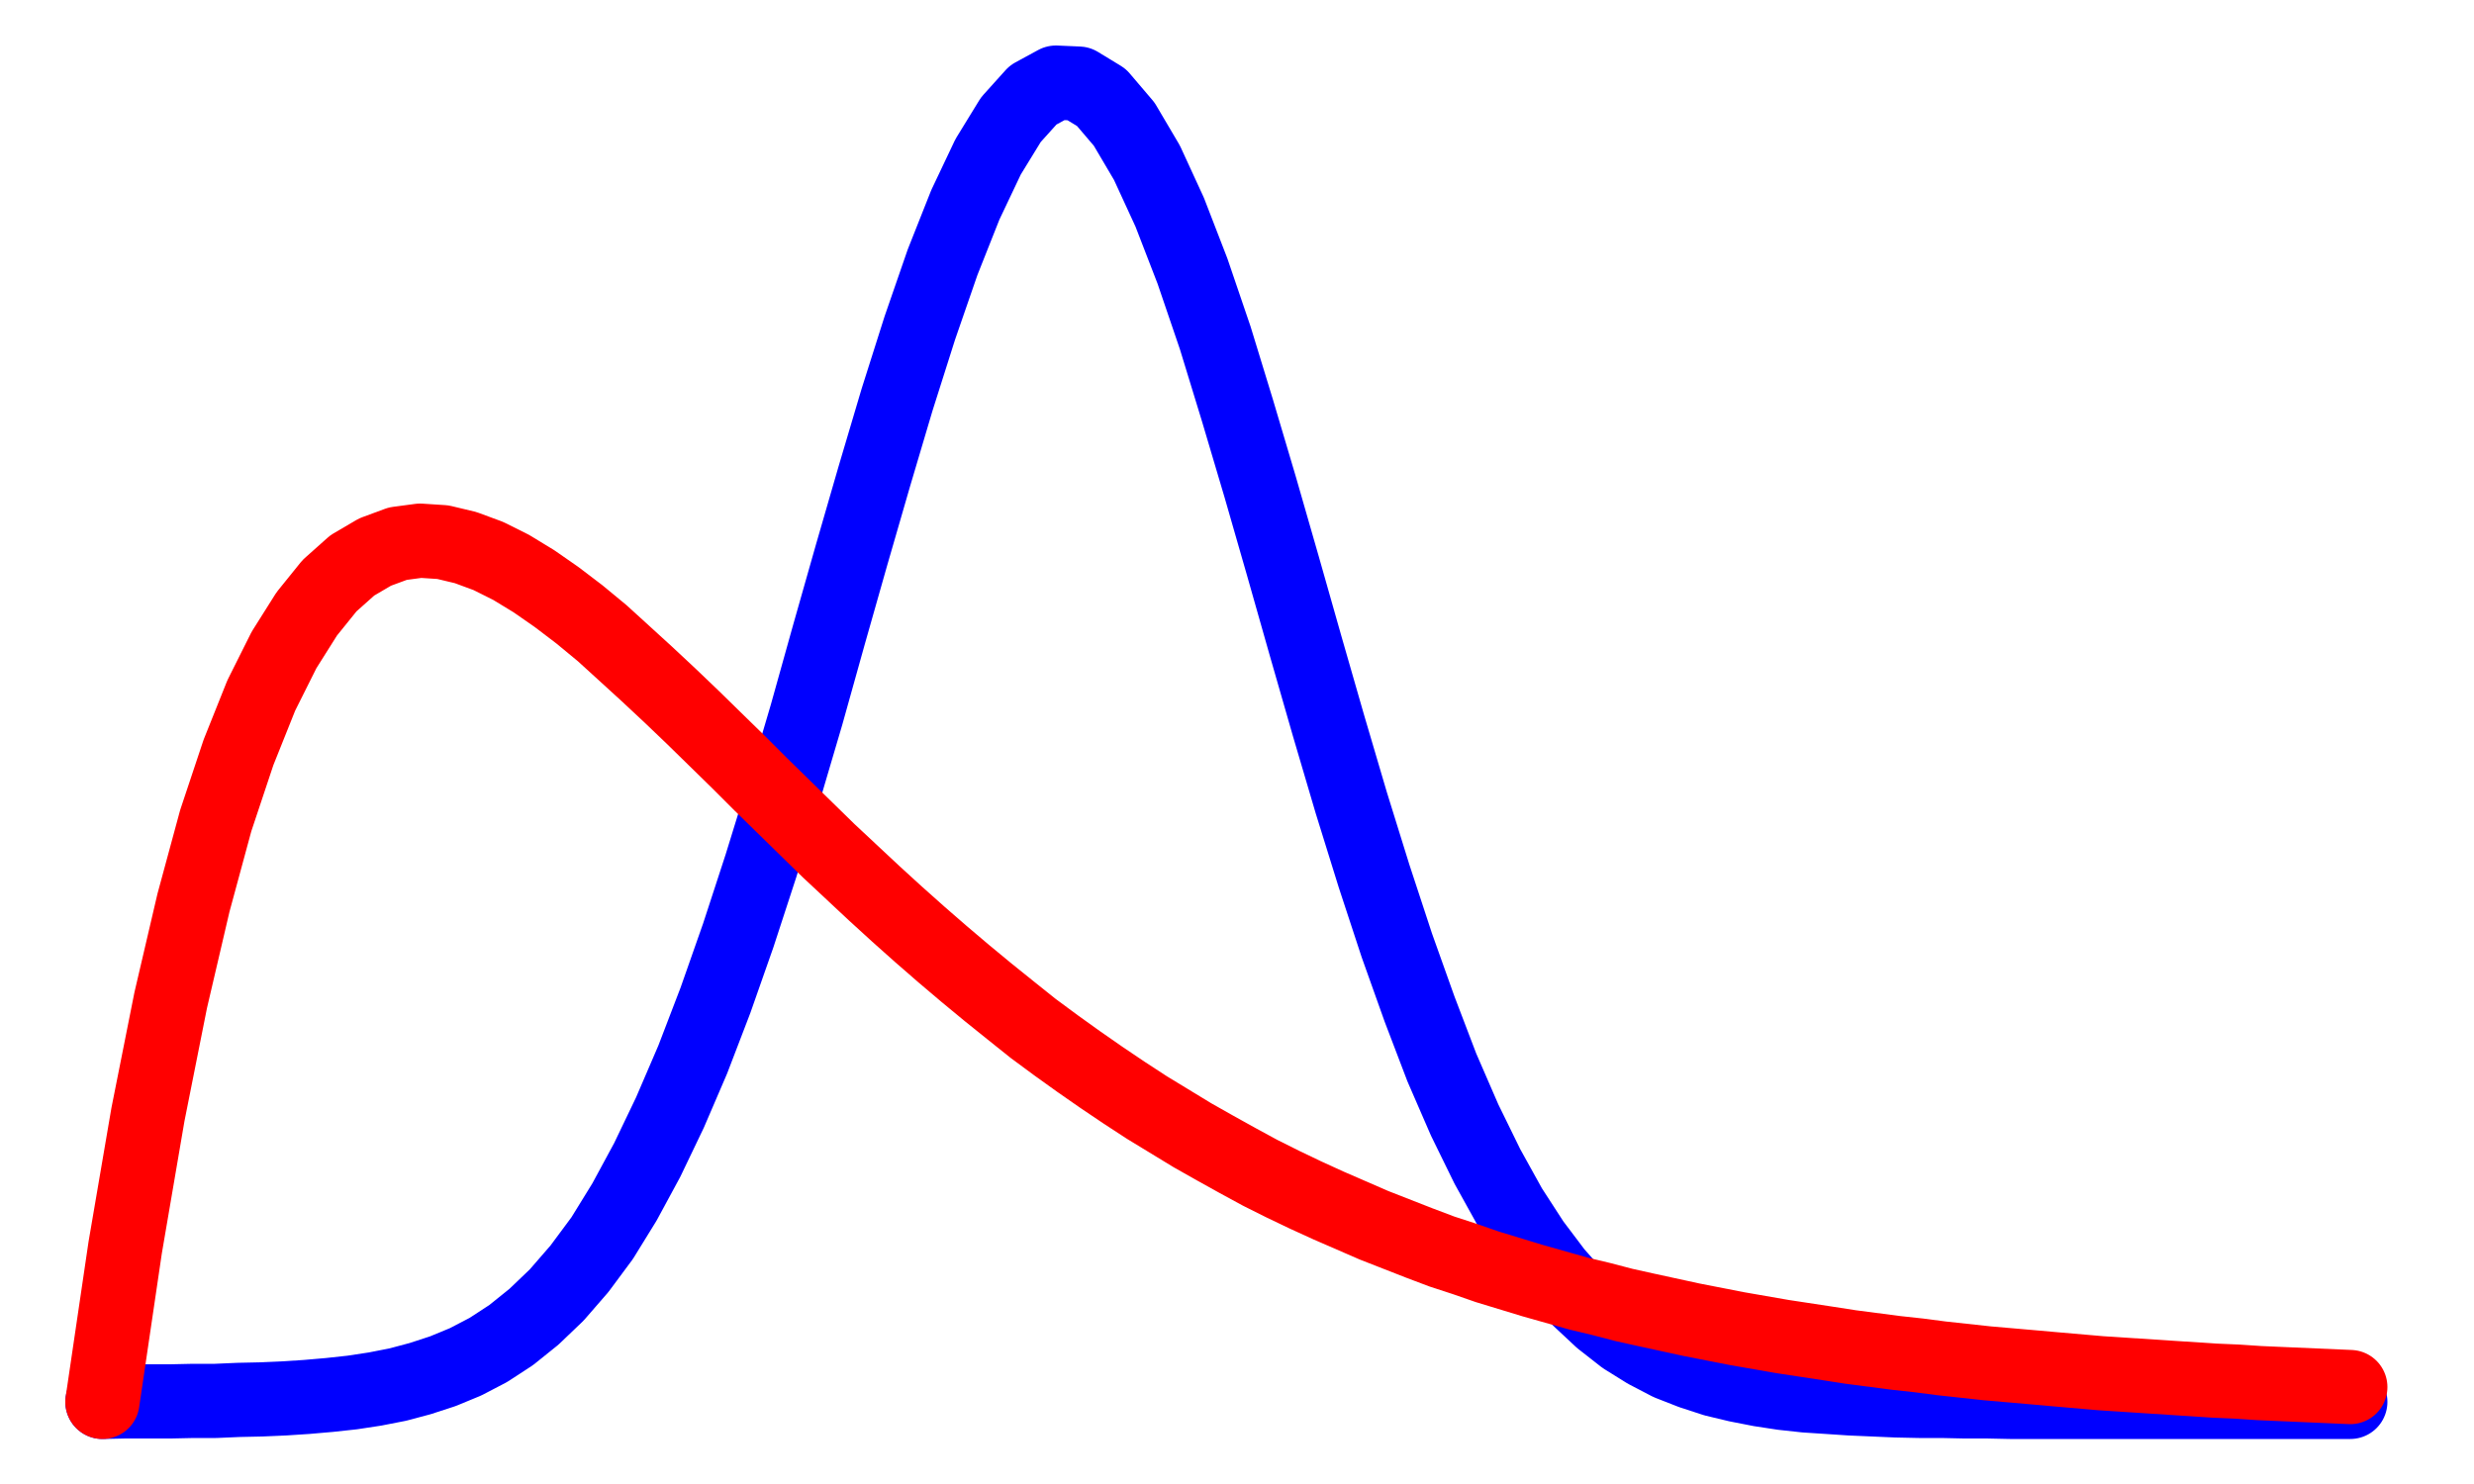
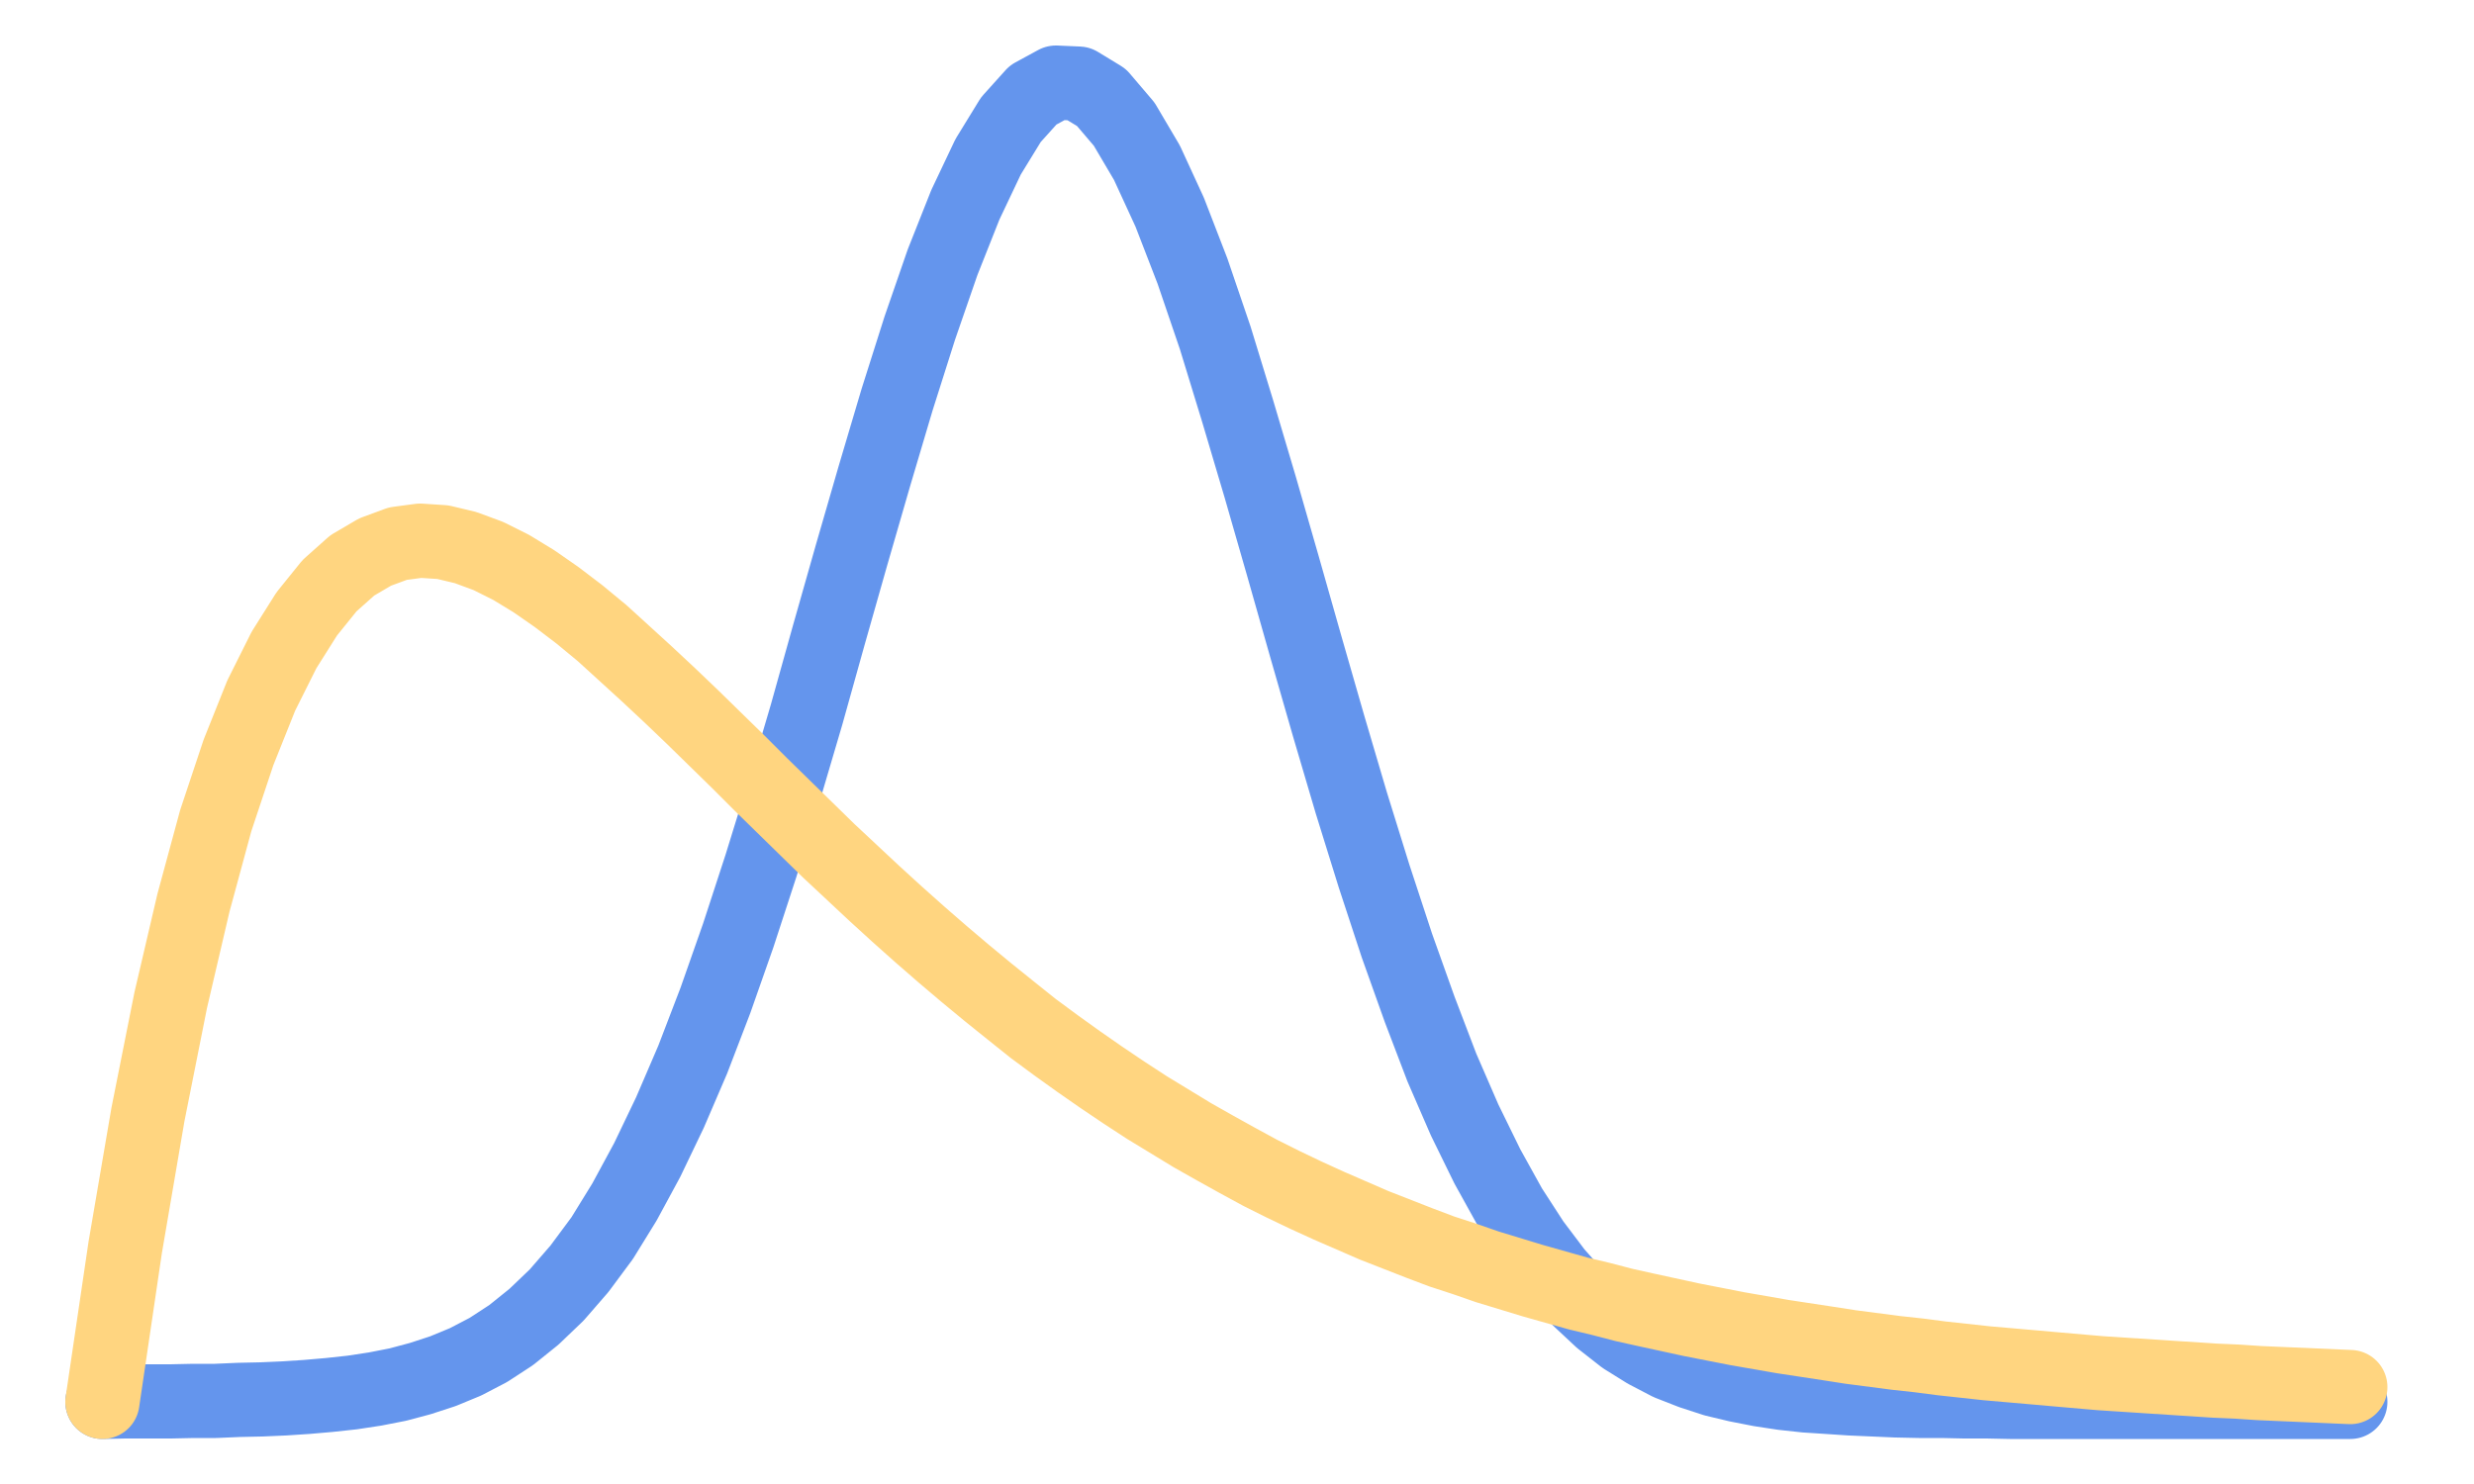
<svg xmlns="http://www.w3.org/2000/svg" width="500" height="300" viewBox="0 0 500 300">
  <g style="fill:none; stroke-width:15; stroke-linecap:round; stroke-linejoin:round">
-     <path stroke="blue" d="M20.7,283.4 L25.3,283.3 L29.9,283.3 L34.5,283.3 L39.1,283.2 L43.6,283.2 L48.2,283.0 L52.8,282.9    L57.4,282.7 L62.0,282.4 L66.6,282.0 L71.2,281.5 L75.8,280.8 L80.4,279.9 L84.9,278.7 L89.5,277.2    L94.1,275.3 L98.7,272.9 L103.3,269.9 L107.9,266.2 L112.5,261.8 L117.1,256.5 L121.7,250.3 L126.2,243.0    L130.8,234.5 L135.4,224.9 L140.0,214.2 L144.6,202.2 L149.2,189.1 L153.8,175.0 L158.4,160.1 L163.0,144.5    L167.5,128.4 L172.1,112.2 L176.7,96.3 L181.3,80.8 L185.9,66.3 L190.5,53.0 L195.1,41.4 L199.7,31.7    L204.3,24.2 L208.8,19.2 L213.4,16.7 L218.0,16.9 L222.6,19.7 L227.2,25.1 L231.8,32.9 L236.4,42.9    L241.0,54.8 L245.6,68.3 L250.1,83.0 L254.7,98.5 L259.3,114.5 L263.9,130.7 L268.5,146.7 L273.1,162.3    L277.7,177.1 L282.3,191.1 L286.9,204.0 L291.4,215.8 L296.0,226.4 L300.6,235.8 L305.2,244.1 L309.8,251.2    L314.4,257.3 L319.0,262.5 L323.6,266.8 L328.2,270.4 L332.7,273.2 L337.3,275.6 L341.9,277.4 L346.5,278.9    L351.1,280.0 L355.7,280.9 L360.3,281.6 L364.9,282.1 L369.5,282.4 L374.0,282.7 L378.6,282.9 L383.2,283.1    L387.8,283.2 L392.4,283.2 L397.0,283.3 L401.6,283.3 L406.2,283.4 L410.8,283.4 L415.3,283.4 L419.9,283.4    L424.5,283.4 L429.1,283.4 L433.7,283.4 L438.3,283.4 L442.9,283.4 L447.5,283.4 L452.1,283.4 L456.6,283.4    L461.2,283.4 L465.8,283.4 L470.4,283.4 L475.0,283.4" />
-     <path stroke="red" d="M20.7,283.4 L25.3,252.2 L29.9,225.3 L34.5,202.2 L39.1,182.5 L43.6,165.9 L48.2,152.1 L52.8,140.6    L57.4,131.4 L62.0,124.1 L66.6,118.4 L71.2,114.3 L75.8,111.6 L80.4,109.9 L84.9,109.3 L89.5,109.6    L94.1,110.7 L98.7,112.4 L103.3,114.7 L107.9,117.5 L112.5,120.7 L117.1,124.2 L121.7,128.0 L126.2,132.1    L130.8,136.3 L135.4,140.6 L140.0,145.0 L144.6,149.5 L149.2,154.0 L153.8,158.6 L158.4,163.1 L163.0,167.6    L167.5,172.0 L172.1,176.3 L176.7,180.6 L181.3,184.8 L185.9,188.9 L190.5,192.9 L195.1,196.8 L199.7,200.6    L204.3,204.3 L208.8,207.9 L213.4,211.3 L218.0,214.6 L222.6,217.8 L227.2,220.9 L231.8,223.9 L236.4,226.7    L241.0,229.5 L245.6,232.1 L250.1,234.6 L254.7,237.1 L259.3,239.4 L263.9,241.6 L268.5,243.7 L273.1,245.7    L277.7,247.7 L282.3,249.5 L286.9,251.3 L291.4,253.0 L296.0,254.5 L300.6,256.1 L305.2,257.5 L309.8,258.9    L314.4,260.2 L319.0,261.5 L323.6,262.6 L328.2,263.8 L332.7,264.8 L337.3,265.8 L341.9,266.8 L346.5,267.7    L351.1,268.6 L355.7,269.4 L360.3,270.2 L364.9,270.9 L369.5,271.6 L374.0,272.3 L378.6,272.9 L383.2,273.5    L387.8,274.0 L392.4,274.6 L397.0,275.1 L401.6,275.6 L406.2,276.0 L410.8,276.4 L415.3,276.8 L419.9,277.2    L424.5,277.6 L429.1,277.9 L433.7,278.2 L438.3,278.5 L442.9,278.8 L447.5,279.1 L452.1,279.3 L456.6,279.6    L461.2,279.8 L465.8,280.0 L470.4,280.2 L475.0,280.4" />
+     <path stroke="#6495ED" d="M20.7,283.4 L25.3,283.3 L29.9,283.3 L34.5,283.3 L39.1,283.2 L43.6,283.2 L48.2,283.0 L52.8,282.9    L57.4,282.7 L62.0,282.4 L66.6,282.0 L71.2,281.5 L75.8,280.8 L80.4,279.9 L84.9,278.7 L89.5,277.2    L94.1,275.3 L98.7,272.9 L103.3,269.9 L107.9,266.2 L112.5,261.8 L117.1,256.5 L121.7,250.3 L126.2,243.0    L130.8,234.5 L135.4,224.9 L140.0,214.2 L144.6,202.2 L149.2,189.1 L153.8,175.0 L158.4,160.1 L163.0,144.5    L167.5,128.4 L172.1,112.2 L176.7,96.3 L181.3,80.8 L185.9,66.3 L190.5,53.0 L195.1,41.4 L199.7,31.7    L204.3,24.2 L208.8,19.2 L213.4,16.7 L218.0,16.9 L222.6,19.7 L227.2,25.1 L231.8,32.9 L236.4,42.9    L241.0,54.8 L245.6,68.3 L250.1,83.0 L254.7,98.5 L259.3,114.5 L263.9,130.7 L268.5,146.7 L273.1,162.3    L277.7,177.1 L282.3,191.1 L286.9,204.0 L291.4,215.8 L296.0,226.4 L300.6,235.8 L305.2,244.1 L309.8,251.2    L314.4,257.3 L319.0,262.5 L323.6,266.8 L328.2,270.4 L332.7,273.2 L337.3,275.6 L341.9,277.4 L346.5,278.9    L351.1,280.0 L355.7,280.9 L360.3,281.6 L364.9,282.1 L369.5,282.4 L374.0,282.7 L378.6,282.9 L383.2,283.1    L387.8,283.2 L392.4,283.2 L397.0,283.3 L401.6,283.3 L406.2,283.4 L410.8,283.4 L415.3,283.4 L419.9,283.4    L424.5,283.4 L429.1,283.4 L433.7,283.4 L438.3,283.4 L442.9,283.4 L447.5,283.4 L452.1,283.4 L456.6,283.4    L461.2,283.4 L465.8,283.4 L470.4,283.4 L475.0,283.4" />
+     <path stroke="#FFD580" d="M20.7,283.4 L25.3,252.2 L29.9,225.3 L34.5,202.2 L39.1,182.5 L43.6,165.9 L48.2,152.1 L52.8,140.6    L57.4,131.4 L62.0,124.1 L66.6,118.4 L71.2,114.3 L75.8,111.6 L80.4,109.9 L84.9,109.3 L89.5,109.6    L94.1,110.7 L98.7,112.4 L103.3,114.7 L107.9,117.5 L112.5,120.7 L117.1,124.2 L121.7,128.0 L126.2,132.1    L130.8,136.3 L135.4,140.6 L140.0,145.0 L144.6,149.5 L149.2,154.0 L153.8,158.6 L158.4,163.1 L163.0,167.6    L167.5,172.0 L172.1,176.3 L176.7,180.6 L181.3,184.8 L185.9,188.9 L190.5,192.9 L195.1,196.8 L199.7,200.6    L204.3,204.3 L208.8,207.9 L213.4,211.3 L218.0,214.6 L222.6,217.8 L227.2,220.9 L231.8,223.9 L236.4,226.7    L241.0,229.5 L245.6,232.1 L250.1,234.6 L254.7,237.1 L259.3,239.4 L263.9,241.6 L268.5,243.7 L273.1,245.7    L277.7,247.7 L282.3,249.5 L286.9,251.3 L291.4,253.0 L296.0,254.5 L300.6,256.1 L305.2,257.5 L309.8,258.9    L314.4,260.2 L319.0,261.5 L323.6,262.6 L328.2,263.8 L332.7,264.8 L337.3,265.8 L341.9,266.8 L346.5,267.7    L351.1,268.6 L355.7,269.4 L360.3,270.2 L364.9,270.9 L369.5,271.6 L374.0,272.3 L378.6,272.9 L383.2,273.5    L387.8,274.0 L392.4,274.6 L397.0,275.1 L401.6,275.6 L406.2,276.0 L410.8,276.4 L415.3,276.8 L419.9,277.2    L424.5,277.6 L429.1,277.9 L433.7,278.2 L438.3,278.5 L442.9,278.8 L447.5,279.1 L452.1,279.3 L456.6,279.6    L461.2,279.8 L465.8,280.0 L470.4,280.2 L475.0,280.4" />
  </g>
</svg>
